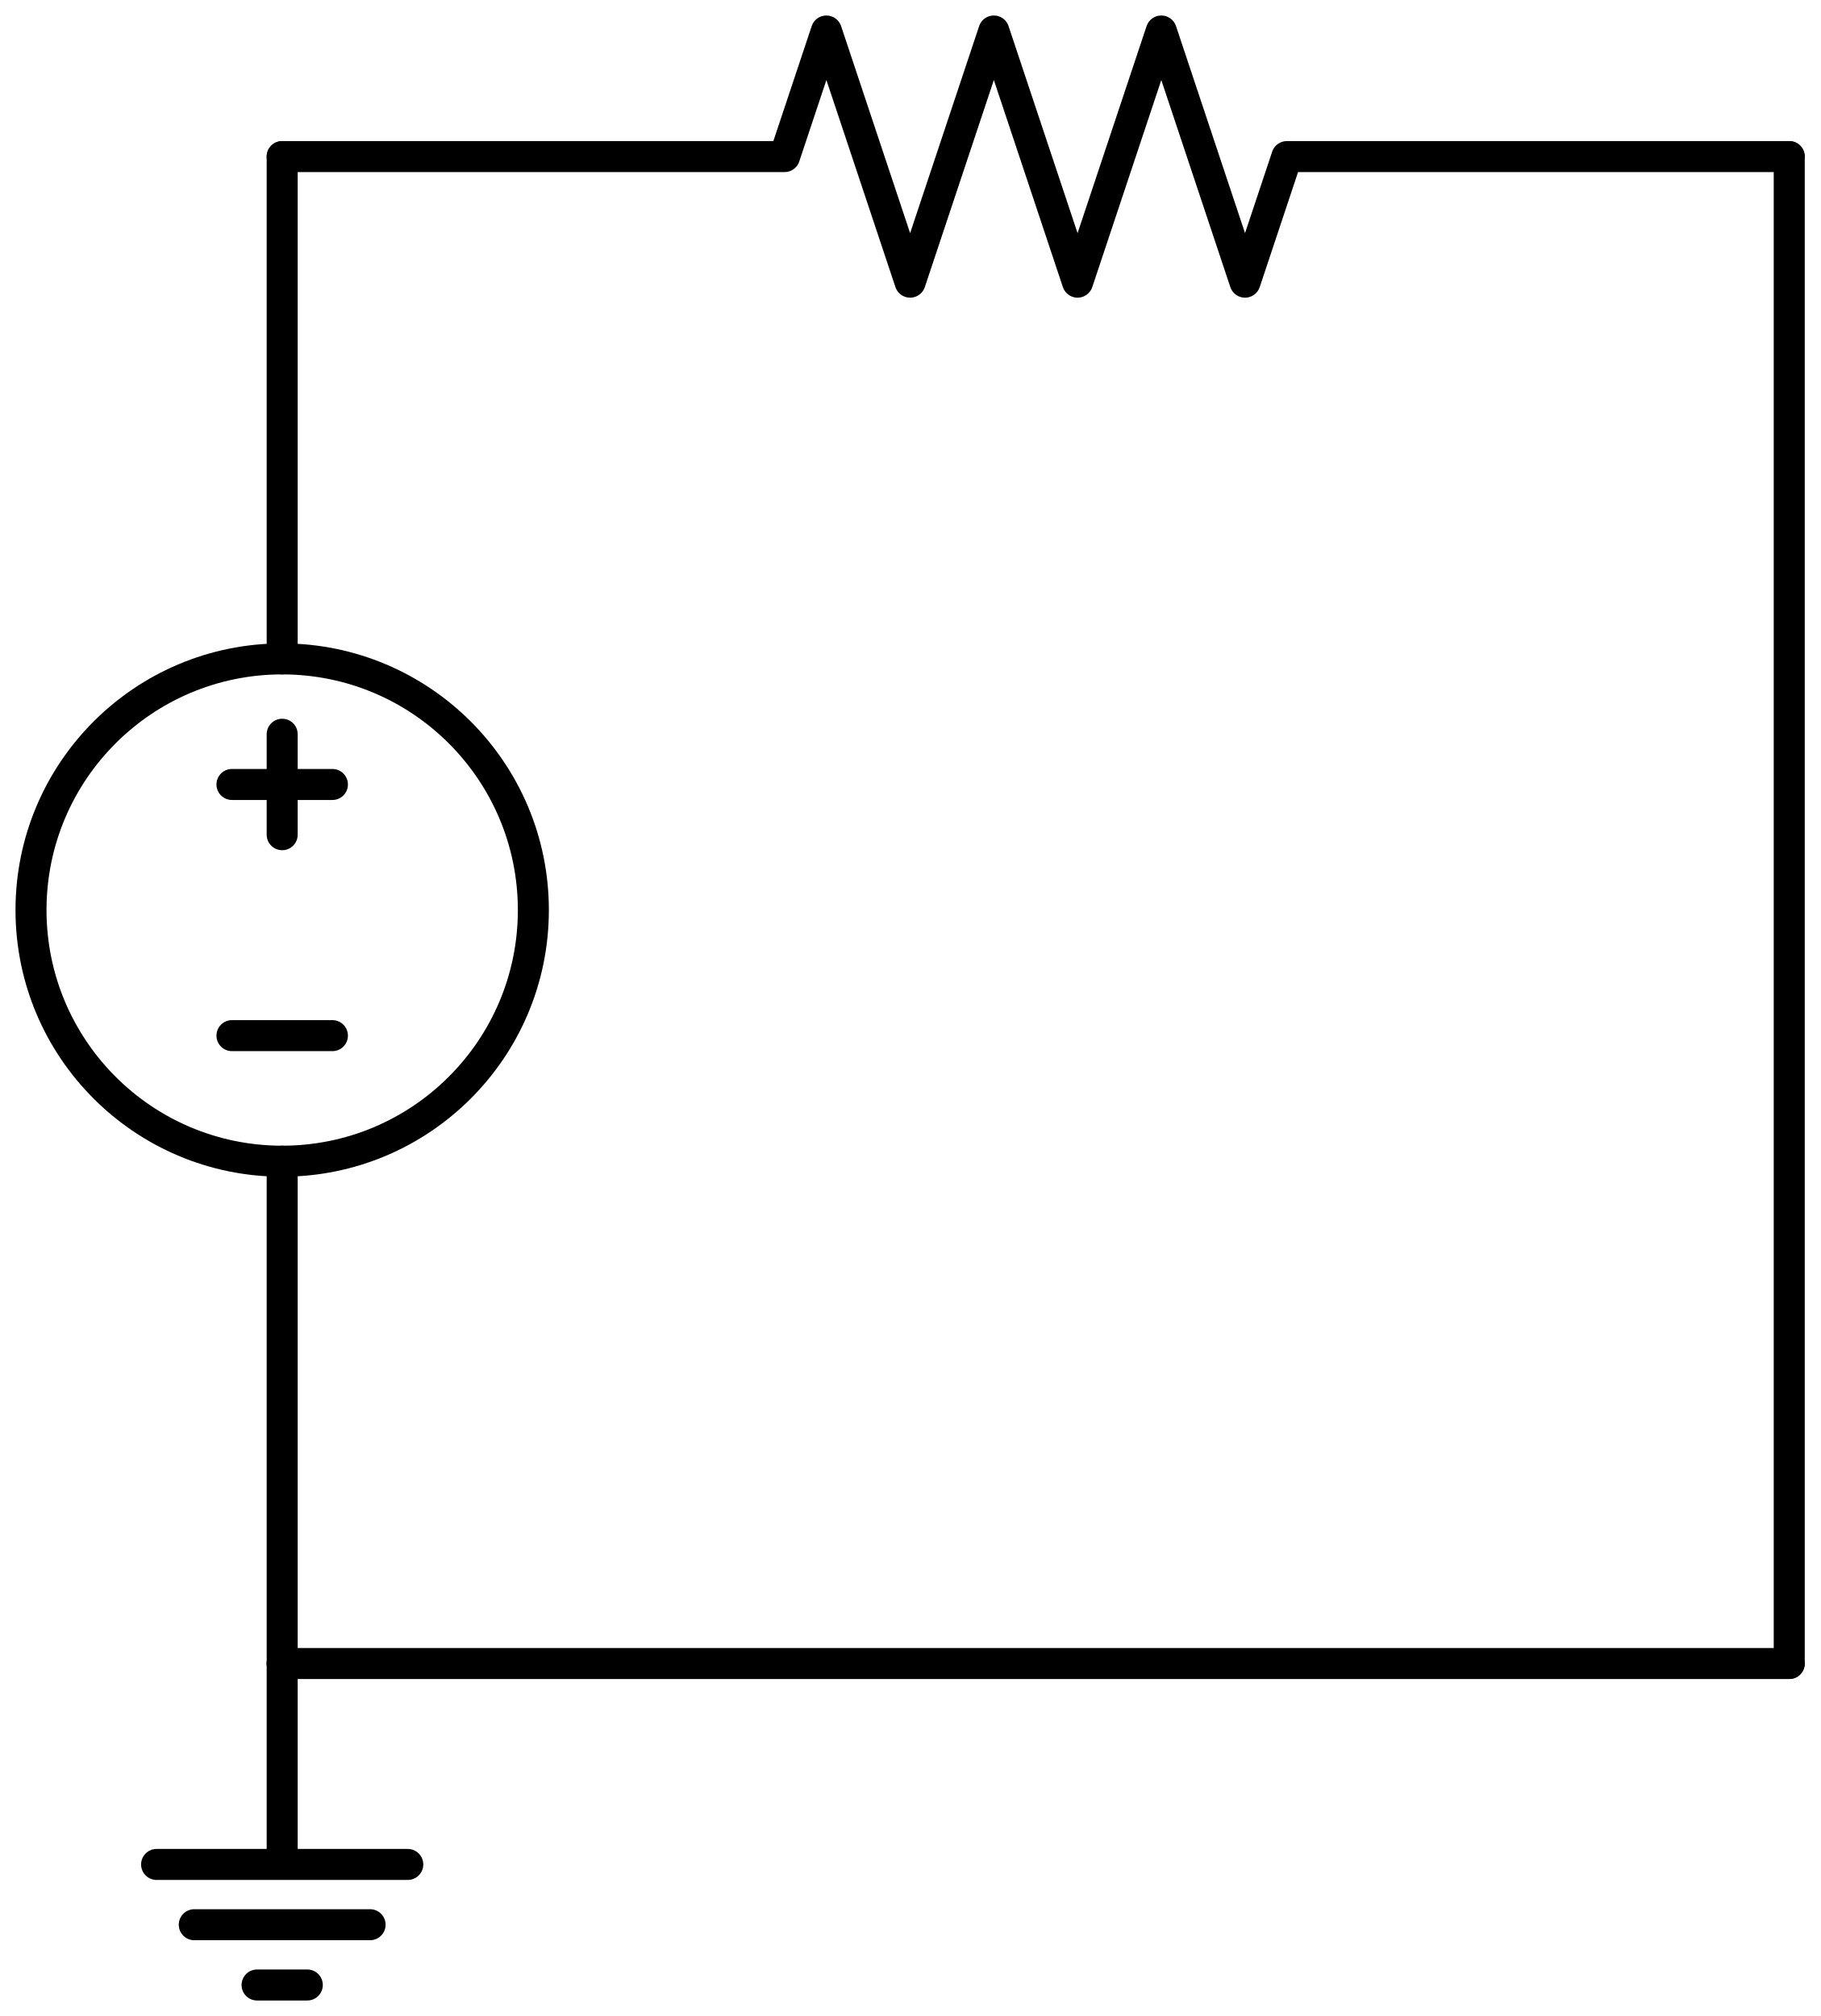
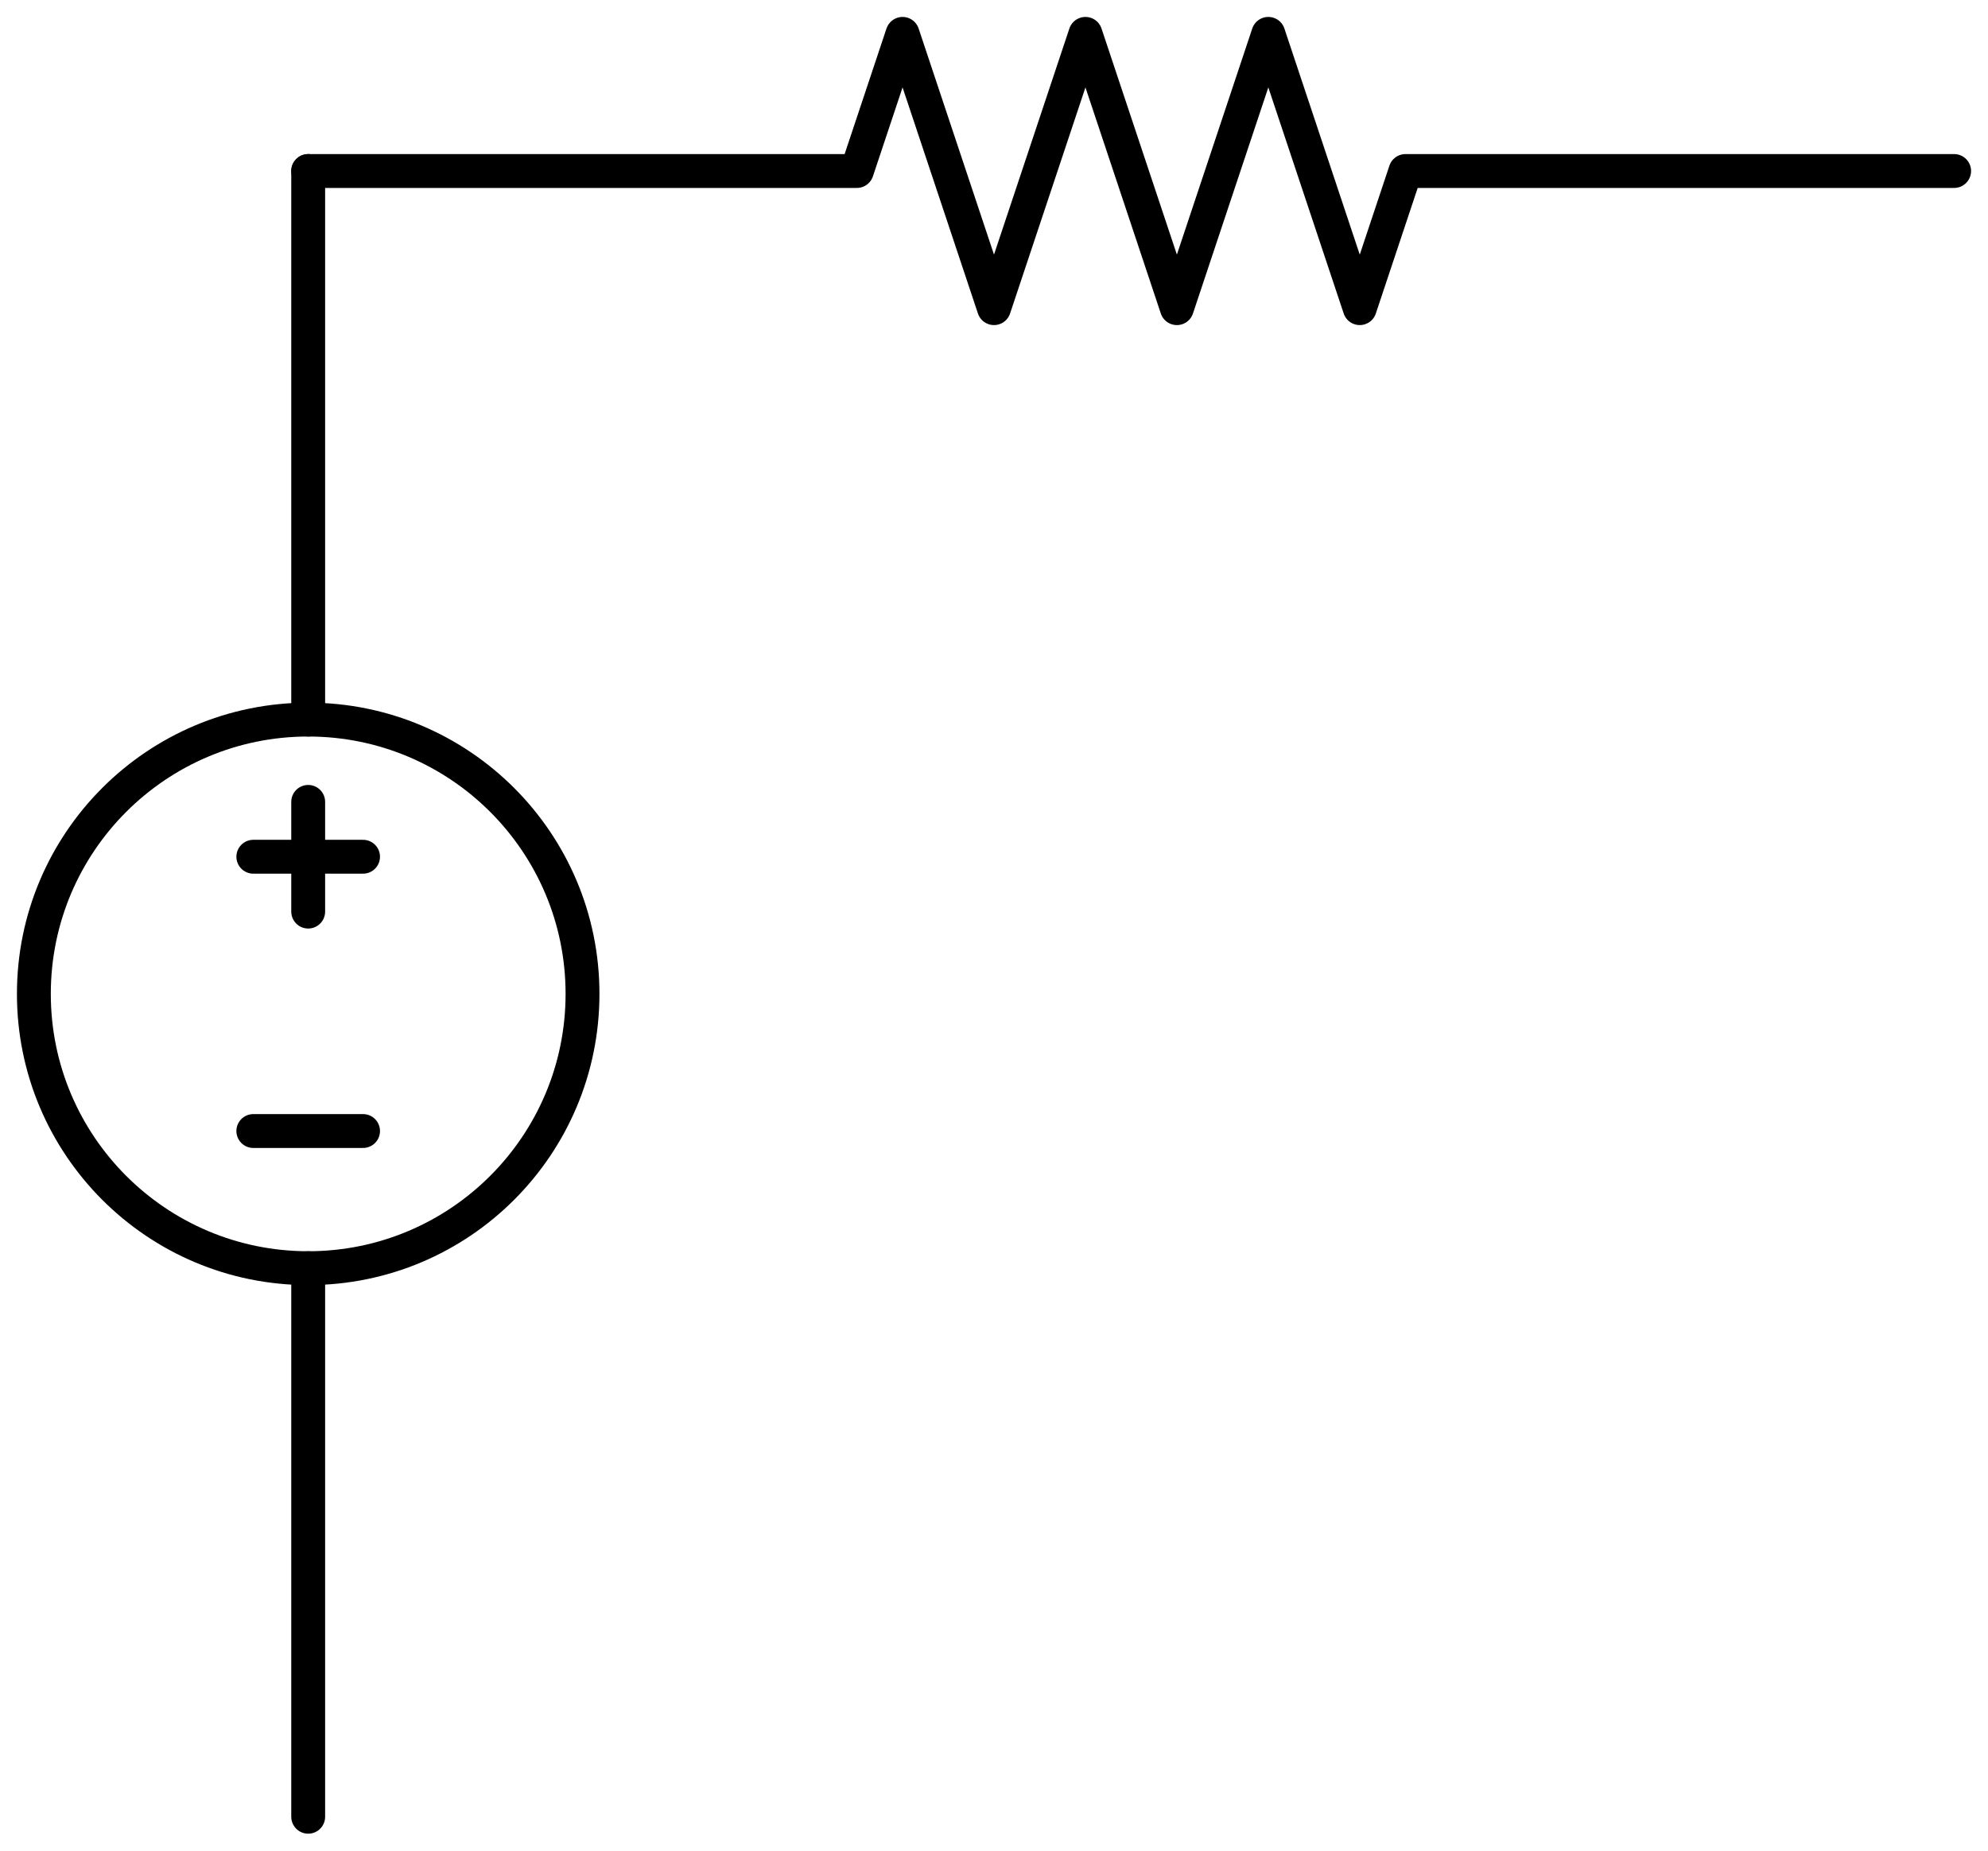
- <svg xmlns="http://www.w3.org/2000/svg" xml:lang="en" height="130.036pt" width="117.4pt" viewBox="-18.2 -10.1 117.4 130.036">
+ <svg xmlns="http://www.w3.org/2000/svg" xml:lang="en" height="109.3pt" width="117.4pt" viewBox="-18.2 -10.1 117.4 109.3">
  <circle cx="-8.927675165784204e-15" cy="48.6" r="16.2" style="stroke:black;fill:none;stroke-width:2;" />
  <path d="M 0.0,-0.0 L -5.951783443856136e-15,32.4 L -5.951783443856136e-15,32.4 M -1.1903566887712272e-14,64.8 L -1.1903566887712272e-14,64.8 L -1.785535033156841e-14,97.2" style="stroke:black;fill:none;stroke-width:2;stroke-linecap:round;stroke-linejoin:round;" />
  <path d="M 3.24,56.7 L -3.24,56.7" style="stroke:black;fill:none;stroke-width:2;stroke-linecap:round;stroke-linejoin:round;" />
  <path d="M -6.844550960434555e-15,37.26 L -8.034907649205784e-15,43.74" style="stroke:black;fill:none;stroke-width:2;stroke-linecap:round;stroke-linejoin:round;" />
  <path d="M 3.24,40.5 L -3.24,40.5" style="stroke:black;fill:none;stroke-width:2;stroke-linecap:round;stroke-linejoin:round;" />
  <path d="M 0.0,-0.0 L 32.4,-0.0 L 35.1,-8.1 L 40.5,8.1 L 45.9,-8.1 L 51.3,8.1 L 56.7,-8.1 L 62.1,8.1 L 64.8,-0.0 L 97.2,-0.0" style="stroke:black;fill:none;stroke-width:2;stroke-linecap:round;stroke-linejoin:round;" />
-   <path d="M 97.2,-0.0 L 97.2,48.6 L 97.2,97.2" style="stroke:black;fill:none;stroke-width:2;stroke-linecap:round;stroke-linejoin:round;" />
-   <path d="M 0.0,97.2 L 48.6,97.2 L 97.2,97.2" style="stroke:black;fill:none;stroke-width:2;stroke-linecap:round;stroke-linejoin:round;" />
-   <path d="M 0.0,97.2 L 0.0,110.16 L -8.1,110.16 L 8.1,110.16 M -5.67,114.048 L 5.67,114.048 M -1.62,117.936 L 1.62,117.936" style="stroke:black;fill:none;stroke-width:2;stroke-linecap:round;stroke-linejoin:round;" />
</svg>
